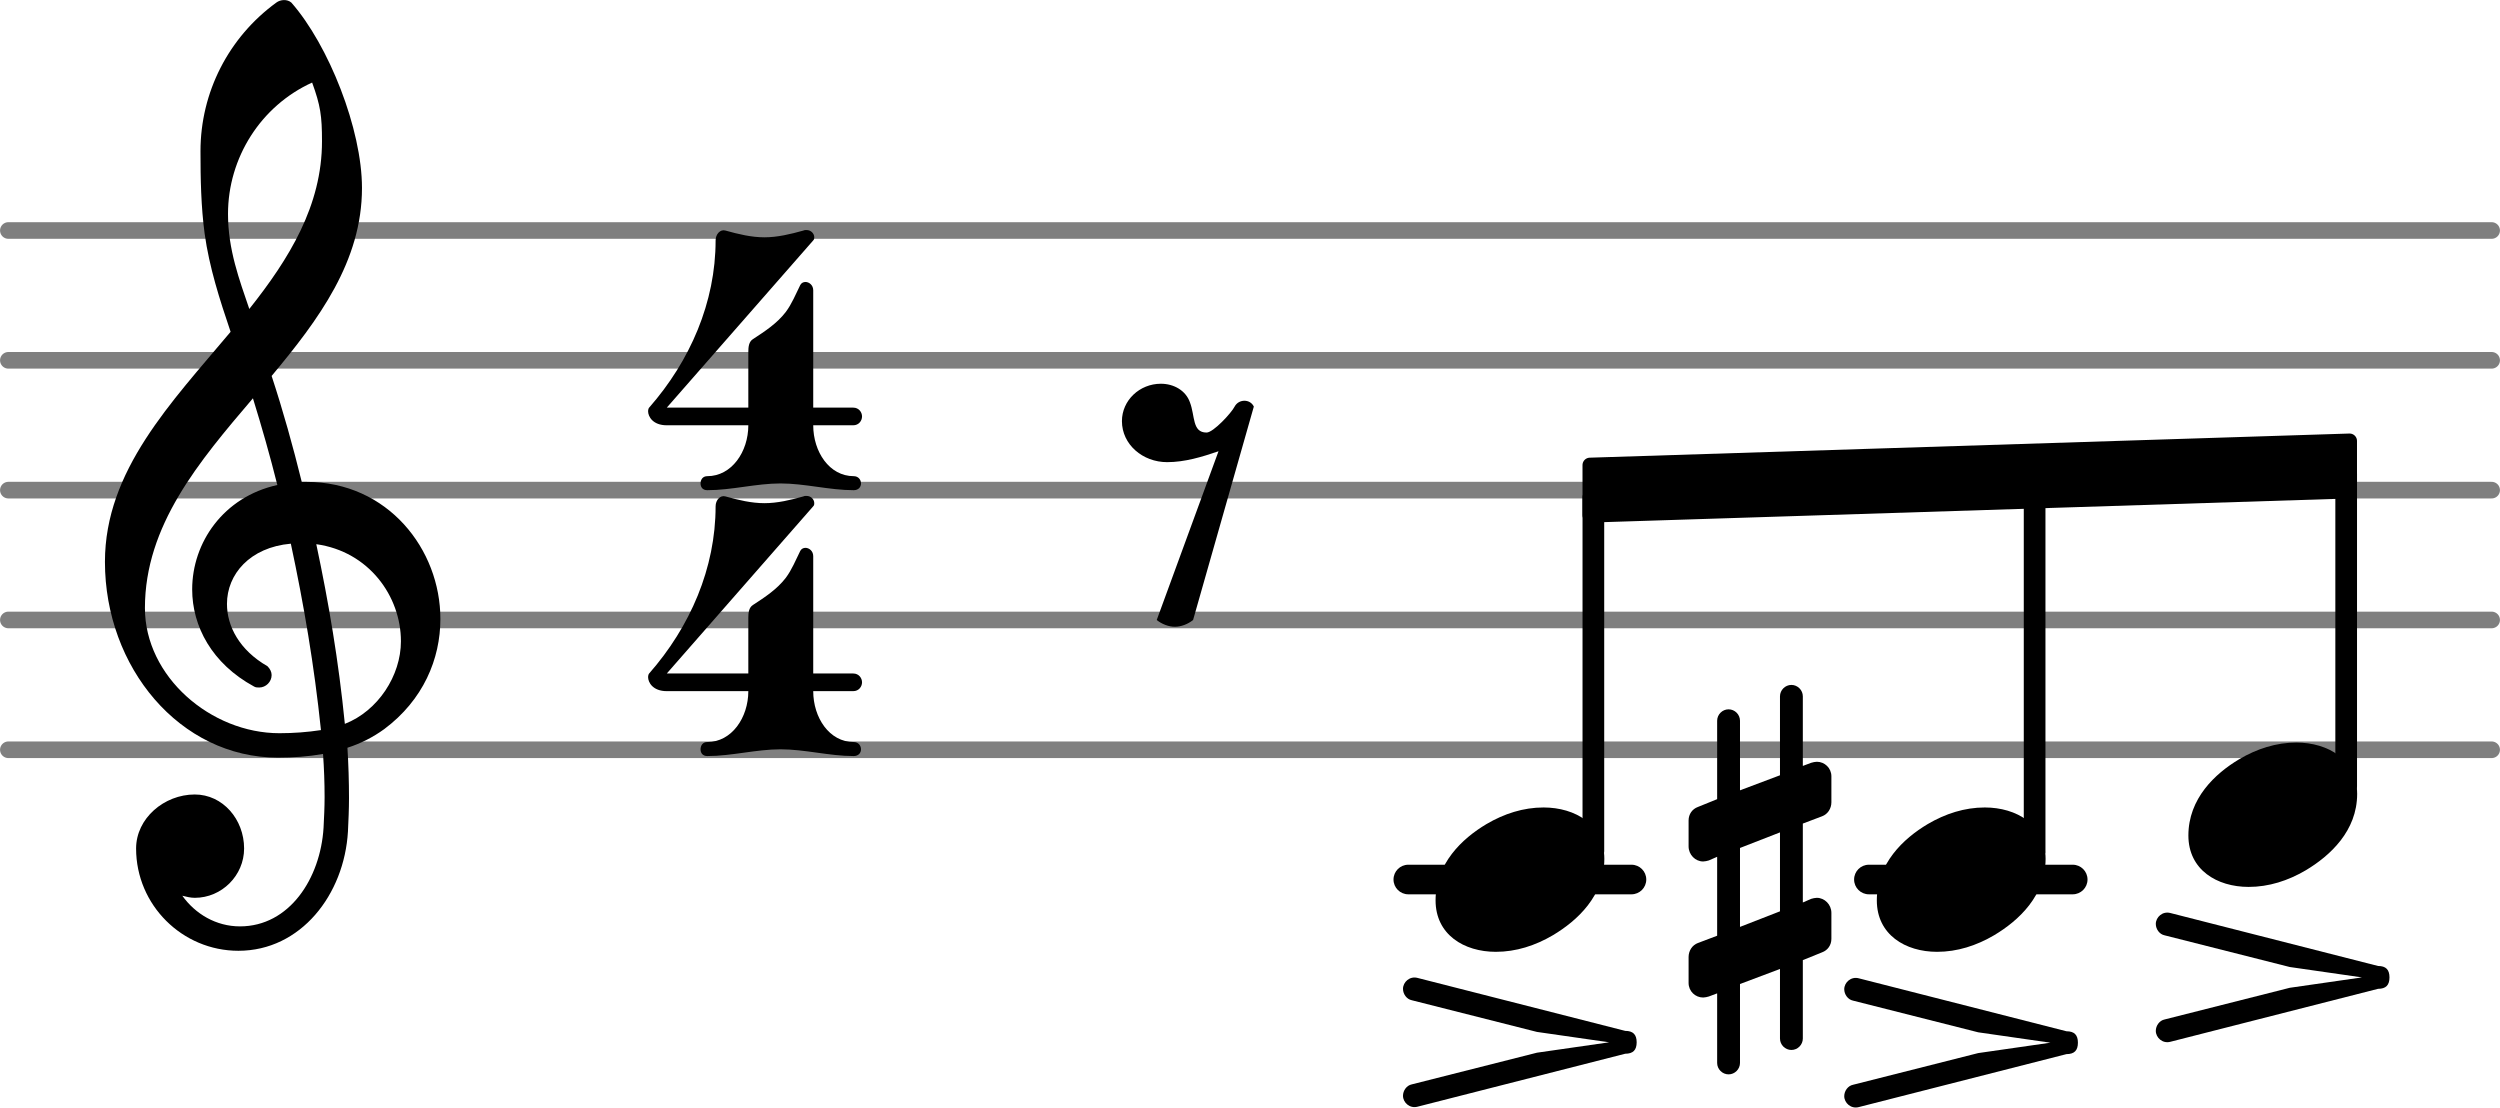
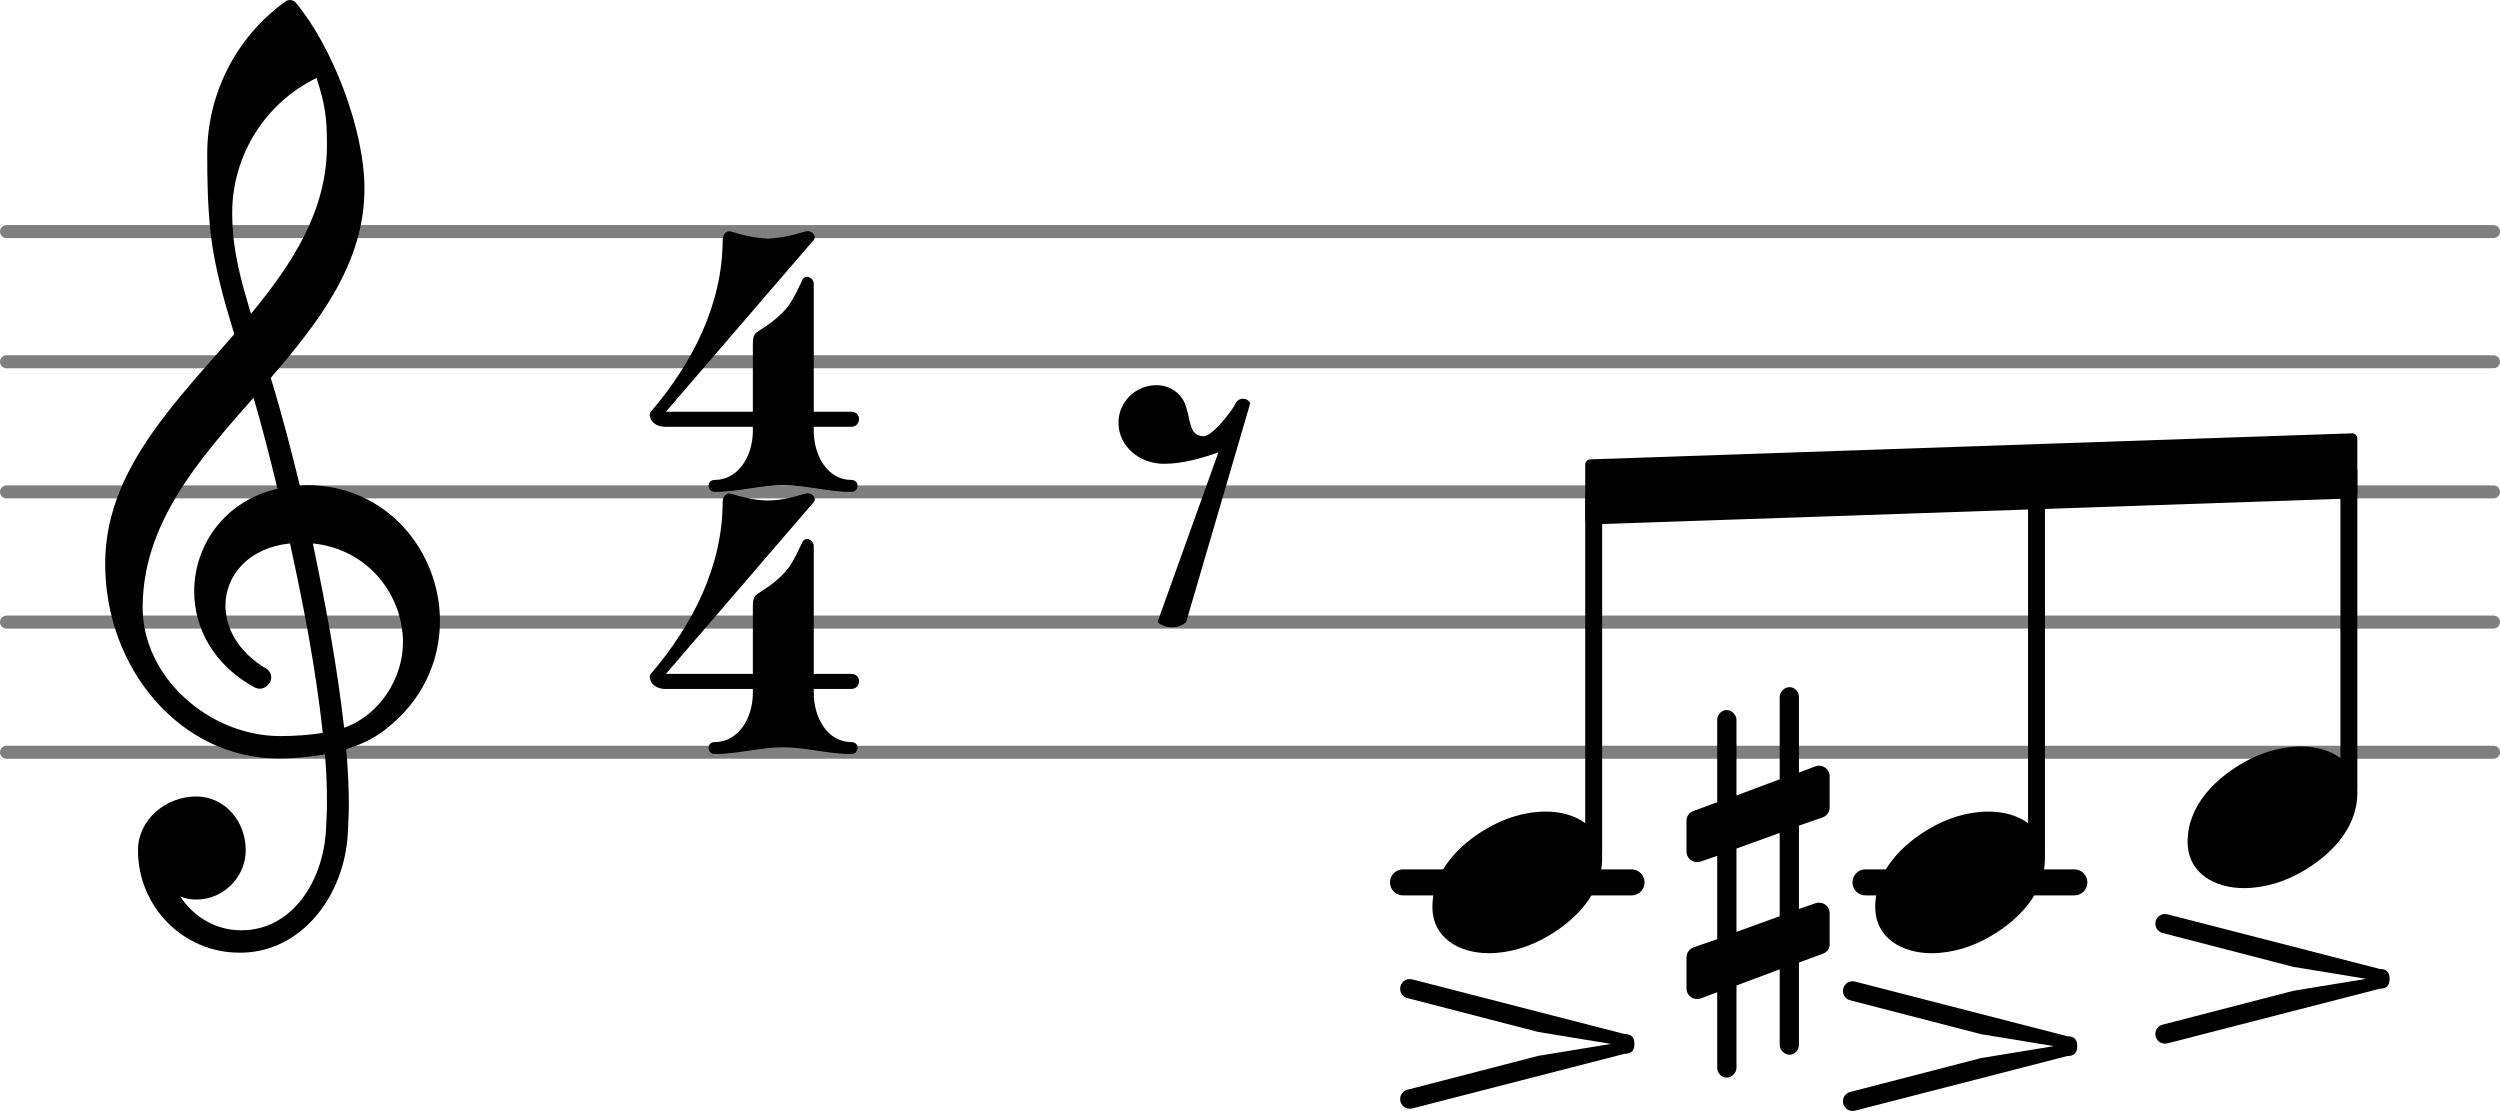
- <svg xmlns="http://www.w3.org/2000/svg" version="1.2" width="23.689mm" height="10.494mm" viewBox="0 0 19.257 8.531" id="svg50">
+ <svg xmlns="http://www.w3.org/2000/svg" version="1.2" width="33.752mm" height="14.999mm" viewBox="0 0 19.207 8.535" id="svg50">
  <defs id="defs54" />
  <style text="style/css" id="style2">
tspan { white-space: pre; }
</style>
-   <g color="#7f7f7f" id="g14" transform="translate(-20.6486,-5.045171)">
-     <line transform="translate(20.6486,10.8207)" stroke-linejoin="round" stroke-linecap="round" stroke-width="0.128" stroke="currentColor" x1="0.064" y1="0" x2="19.193" y2="0" id="line4" />
-     <line transform="translate(20.6486,9.8207)" stroke-linejoin="round" stroke-linecap="round" stroke-width="0.128" stroke="currentColor" x1="0.064" y1="0" x2="19.193" y2="0" id="line6" />
-     <line transform="translate(20.6486,8.8207)" stroke-linejoin="round" stroke-linecap="round" stroke-width="0.128" stroke="currentColor" x1="0.064" y1="0" x2="19.193" y2="0" id="line8" />
-     <line transform="translate(20.6486,7.8207)" stroke-linejoin="round" stroke-linecap="round" stroke-width="0.128" stroke="currentColor" x1="0.064" y1="0" x2="19.193" y2="0" id="line10" />
-     <line transform="translate(20.6486,6.8207)" stroke-linejoin="round" stroke-linecap="round" stroke-width="0.128" stroke="currentColor" x1="0.064" y1="0" x2="19.193" y2="0" id="line12" />
+   <g color="#7f7f7f" id="g14" transform="translate(-14.454,-3.8303)">
+     <line transform="translate(14.454,9.6093)" stroke-linejoin="round" stroke-linecap="round" stroke-width="0.1" stroke="currentColor" x1="0.05" y1="0" x2="19.157" y2="0" id="line4" />
+     <line transform="translate(14.454,8.6093)" stroke-linejoin="round" stroke-linecap="round" stroke-width="0.1" stroke="currentColor" x1="0.05" y1="0" x2="19.157" y2="0" id="line6" />
+     <line transform="translate(14.454,7.6093)" stroke-linejoin="round" stroke-linecap="round" stroke-width="0.1" stroke="currentColor" x1="0.05" y1="0" x2="19.157" y2="0" id="line8" />
+     <line transform="translate(14.454,6.6093)" stroke-linejoin="round" stroke-linecap="round" stroke-width="0.1" stroke="currentColor" x1="0.05" y1="0" x2="19.157" y2="0" id="line10" />
+     <line transform="translate(14.454,5.6093)" stroke-linejoin="round" stroke-linecap="round" stroke-width="0.1" stroke="currentColor" x1="0.05" y1="0" x2="19.157" y2="0" id="line12" />
  </g>
-   <rect x="14.282" y="6.661" width="1.798" height="0.228" ry="0.114" fill="currentColor" id="rect16" />
-   <rect x="10.734" y="6.661" width="1.947" height="0.228" ry="0.114" fill="currentColor" id="rect18" />
-   <path d="m 16.674,7.205 c -0.04,-0.008 -0.068,-0.048 -0.068,-0.088 0,-0.052 0.052,-0.1 0.112,-0.084 l 1.6,0.408 c 0.06,0 0.088,0.028 0.088,0.088 0,0.06 -0.028,0.088 -0.088,0.088 l -1.6,0.408 c -0.06,0.016 -0.112,-0.032 -0.112,-0.084 0,-0.04 0.028,-0.08 0.068,-0.088 l 0.964,-0.244 0.556,-0.08 -0.556,-0.08 z" fill="currentColor" id="path20" style="stroke-width:0.004" />
-   <polygon transform="translate(12.1898,3.775529)" stroke-linejoin="round" stroke-linecap="round" stroke-width="0.114" fill="currentColor" stroke="currentColor" points="0.057,0.193 0.057,-0.193 5.909,-0.379 5.909,0.007 " id="polygon22" />
-   <rect x="17.989" y="3.592" width="0.167" height="2.522" ry="0.057" fill="currentColor" id="rect24" />
-   <path d="m 11.89,6.22 c 0.244,0 0.468,0.132 0.468,0.396 0,0.284 -0.208,0.476 -0.396,0.588 -0.136,0.08 -0.284,0.128 -0.44,0.128 -0.244,0 -0.464,-0.132 -0.464,-0.396 0,-0.284 0.204,-0.476 0.392,-0.588 0.136,-0.08 0.284,-0.128 0.44,-0.128 z" fill="currentColor" id="path26" style="stroke-width:0.004" />
-   <rect x="12.19" y="3.773" width="0.167" height="2.841" ry="0.057" fill="currentColor" id="rect28" />
-   <path d="m 15.289,6.22 c 0.244,0 0.468,0.132 0.468,0.396 0,0.284 -0.208,0.476 -0.396,0.588 -0.136,0.08 -0.284,0.128 -0.44,0.128 -0.244,0 -0.464,-0.132 -0.464,-0.396 0,-0.284 0.204,-0.476 0.392,-0.588 0.136,-0.08 0.284,-0.128 0.44,-0.128 z" fill="currentColor" id="path30" style="stroke-width:0.004" />
-   <path d="m 14.274,7.708 c -0.04,-0.008 -0.068,-0.048 -0.068,-0.088 0,-0.052 0.052,-0.1 0.112,-0.084 l 1.6,0.408 c 0.06,0 0.088,0.028 0.088,0.088 0,0.06 -0.028,0.088 -0.088,0.088 l -1.6,0.408 c -0.06,0.016 -0.112,-0.032 -0.112,-0.084 0,-0.04 0.028,-0.08 0.068,-0.088 l 0.964,-0.244 0.556,-0.08 -0.556,-0.08 z" fill="currentColor" id="path32" style="stroke-width:0.004" />
-   <rect x="15.589" y="3.667" width="0.167" height="2.947" ry="0.057" fill="currentColor" id="rect34" />
-   <path d="m 13.799,8.088 c -0.048,0 -0.088,-0.04 -0.088,-0.088 v -0.536 l -0.308,0.116 v 0.608 c 0,0.048 -0.04,0.088 -0.088,0.088 -0.048,0 -0.088,-0.04 -0.088,-0.088 v -0.536 l -0.064,0.024 c -0.012,0.004 -0.032,0.008 -0.044,0.008 -0.06,0 -0.112,-0.048 -0.112,-0.112 v -0.2 c 0,-0.048 0.028,-0.092 0.072,-0.108 l 0.148,-0.056 v -0.608 l -0.064,0.028 c -0.012,0.004 -0.032,0.008 -0.044,0.008 -0.06,0 -0.112,-0.052 -0.112,-0.116 v -0.2 c 0,-0.048 0.028,-0.088 0.072,-0.104 l 0.148,-0.06 v -0.604 c 0,-0.048 0.04,-0.088 0.088,-0.088 0.048,0 0.088,0.04 0.088,0.088 v 0.536 l 0.308,-0.116 v -0.608 c 0,-0.048 0.04,-0.088 0.088,-0.088 0.048,0 0.088,0.04 0.088,0.088 v 0.536 l 0.064,-0.024 c 0.012,-0.004 0.032,-0.008 0.044,-0.008 0.06,0 0.112,0.048 0.112,0.112 v 0.2 c 0,0.048 -0.028,0.092 -0.072,0.108 l -0.148,0.056 v 0.608 l 0.064,-0.028 c 0.012,-0.004 0.032,-0.008 0.044,-0.008 0.06,0 0.112,0.052 0.112,0.116 v 0.2 c 0,0.048 -0.028,0.088 -0.072,0.104 l -0.148,0.06 v 0.604 c 0,0.048 -0.04,0.088 -0.088,0.088 z m -0.396,-1.556 v 0.608 l 0.308,-0.12 v -0.608 z" fill="currentColor" id="path36" style="stroke-width:0.004" />
-   <path d="m 10.875,7.705 c -0.04,-0.008 -0.068,-0.048 -0.068,-0.088 0,-0.052 0.052,-0.1 0.112,-0.084 l 1.6,0.408 c 0.06,0 0.088,0.028 0.088,0.088 0,0.06 -0.028,0.088 -0.088,0.088 l -1.6,0.408 c -0.06,0.016 -0.112,-0.032 -0.112,-0.084 0,-0.04 0.028,-0.08 0.068,-0.088 l 0.964,-0.244 0.556,-0.08 -0.556,-0.08 z" fill="currentColor" id="path38" style="stroke-width:0.004" />
-   <path d="m 8.91,4.776 0.476,-1.3 c -0.128,0.044 -0.26,0.084 -0.396,0.084 -0.188,0 -0.348,-0.136 -0.348,-0.316 0,-0.16 0.136,-0.288 0.3,-0.288 0.1,0 0.192,0.052 0.224,0.144 0.04,0.104 0.016,0.232 0.128,0.232 0.052,0 0.192,-0.152 0.216,-0.2 0.032,-0.06 0.12,-0.06 0.148,0 l -0.468,1.644 c -0.04,0.032 -0.092,0.052 -0.14,0.052 -0.048,0 -0.1,-0.02 -0.14,-0.052 z" fill="currentColor" id="path40" style="stroke-width:0.004" />
-   <path d="M 2.324,3.712 H 2.36 c 0.628,0 1.032,0.52 1.032,1.056 0,0.308 -0.132,0.624 -0.432,0.848 -0.088,0.064 -0.184,0.112 -0.284,0.144 0.008,0.128 0.012,0.26 0.012,0.388 0,0.084 -0.004,0.172 -0.008,0.256 -0.028,0.488 -0.364,0.92 -0.844,0.92 -0.432,0 -0.788,-0.352 -0.788,-0.788 0,-0.232 0.216,-0.416 0.452,-0.416 0.216,0 0.38,0.192 0.38,0.416 0,0.208 -0.172,0.38 -0.38,0.38 -0.032,0 -0.064,-0.008 -0.096,-0.016 0.1,0.14 0.26,0.236 0.444,0.236 0.38,0 0.62,-0.368 0.644,-0.76 0.004,-0.08 0.008,-0.156 0.008,-0.236 0,-0.112 -0.004,-0.22 -0.012,-0.332 -0.116,0.02 -0.228,0.028 -0.348,0.028 -0.756,0 -1.332,-0.696 -1.332,-1.508 0,-0.704 0.512,-1.228 0.968,-1.772 -0.084,-0.248 -0.164,-0.496 -0.2,-0.756 -0.028,-0.208 -0.032,-0.424 -0.032,-0.636 0,-0.452 0.216,-0.876 0.584,-1.144 0.032,-0.024 0.084,-0.028 0.116,0 0.288,0.328 0.544,0.976 0.544,1.428 0,0.564 -0.332,1.012 -0.696,1.448 0.088,0.268 0.164,0.54 0.232,0.816 z m 0.332,1.864 c 0.256,-0.1 0.432,-0.372 0.432,-0.636 0,-0.348 -0.248,-0.692 -0.652,-0.748 0.096,0.452 0.172,0.9 0.22,1.384 z m -0.504,0.072 c 0.108,0 0.216,-0.008 0.32,-0.024 -0.052,-0.5 -0.132,-0.968 -0.232,-1.436 -0.316,0.028 -0.492,0.236 -0.492,0.464 0,0.172 0.096,0.356 0.312,0.48 0.02,0.02 0.032,0.044 0.032,0.068 0,0.052 -0.044,0.096 -0.096,0.096 -0.012,0 -0.028,0 -0.04,-0.008 -0.324,-0.176 -0.476,-0.464 -0.476,-0.748 0,-0.36 0.24,-0.712 0.656,-0.804 -0.056,-0.224 -0.12,-0.448 -0.188,-0.668 -0.416,0.488 -0.832,0.98 -0.832,1.616 0,0.528 0.508,0.964 1.036,0.964 z m 0.328,-4.56 c 0,-0.196 -0.012,-0.276 -0.076,-0.452 -0.396,0.18 -0.648,0.58 -0.648,1.012 0,0.276 0.088,0.508 0.164,0.732 0.308,-0.388 0.56,-0.796 0.56,-1.292 z" fill="currentColor" id="path42" style="stroke-width:0.004" />
-   <path d="m 5.8,2.612 c 0.092,-0.06 0.184,-0.12 0.252,-0.208 0.048,-0.064 0.076,-0.136 0.112,-0.208 0.008,-0.016 0.024,-0.024 0.04,-0.024 0.028,0 0.06,0.024 0.06,0.064 v 0.904 h 0.308 c 0.044,0 0.068,0.036 0.068,0.068 0,0.032 -0.024,0.068 -0.068,0.068 H 6.264 c 0,0.204 0.124,0.392 0.312,0.392 0.036,0 0.056,0.028 0.056,0.056 0,0.028 -0.02,0.052 -0.056,0.052 -0.188,0 -0.376,-0.052 -0.564,-0.052 -0.188,0 -0.376,0.052 -0.564,0.052 -0.036,0 -0.052,-0.024 -0.052,-0.052 0,-0.028 0.016,-0.056 0.052,-0.056 0.188,0 0.316,-0.188 0.316,-0.392 H 5.136 c -0.108,0 -0.144,-0.068 -0.144,-0.108 0,-0.012 0.004,-0.024 0.008,-0.028 0.316,-0.36 0.512,-0.812 0.512,-1.288 0,-0.048 0.036,-0.088 0.076,-0.076 0.1,0.028 0.2,0.052 0.3,0.052 0.1,0 0.2,-0.024 0.3,-0.052 0.008,-0.004 0.016,-0.004 0.024,-0.004 0.036,0 0.06,0.028 0.06,0.056 0,0.008 0,0.016 -0.008,0.024 l -1.128,1.288 h 0.628 v -0.428 c 0,-0.04 0.004,-0.08 0.036,-0.1 z" fill="currentColor" id="path44" style="stroke-width:0.004" />
-   <path d="m 5.8,4.66 c 0.092,-0.06 0.184,-0.12 0.252,-0.208 0.048,-0.064 0.076,-0.136 0.112,-0.208 0.008,-0.016 0.024,-0.024 0.04,-0.024 0.028,0 0.06,0.024 0.06,0.064 v 0.904 h 0.308 c 0.044,0 0.068,0.036 0.068,0.068 0,0.032 -0.024,0.068 -0.068,0.068 H 6.264 c 0,0.204 0.124,0.392 0.312,0.392 0.036,0 0.056,0.028 0.056,0.056 0,0.028 -0.02,0.052 -0.056,0.052 -0.188,0 -0.376,-0.052 -0.564,-0.052 -0.188,0 -0.376,0.052 -0.564,0.052 -0.036,0 -0.052,-0.024 -0.052,-0.052 0,-0.028 0.016,-0.056 0.052,-0.056 0.188,0 0.316,-0.188 0.316,-0.392 H 5.136 c -0.108,0 -0.144,-0.068 -0.144,-0.108 0,-0.012 0.004,-0.024 0.008,-0.028 0.316,-0.36 0.512,-0.812 0.512,-1.288 0,-0.048 0.036,-0.088 0.076,-0.076 0.1,0.028 0.2,0.052 0.3,0.052 0.1,0 0.2,-0.024 0.3,-0.052 0.008,-0.004 0.016,-0.004 0.024,-0.004 0.036,0 0.06,0.028 0.06,0.056 0,0.008 0,0.016 -0.008,0.024 l -1.128,1.288 h 0.628 v -0.428 c 0,-0.04 0.004,-0.08 0.036,-0.1 z" fill="currentColor" id="path46" style="stroke-width:0.004" />
-   <path d="m 17.689,5.72 c 0.244,0 0.468,0.132 0.468,0.396 0,0.284 -0.208,0.476 -0.396,0.588 -0.136,0.08 -0.284,0.128 -0.44,0.128 -0.244,0 -0.464,-0.132 -0.464,-0.396 0,-0.284 0.204,-0.476 0.392,-0.588 0.136,-0.08 0.284,-0.128 0.44,-0.128 z" fill="currentColor" id="path48" style="stroke-width:0.004" />
+   <rect x="14.232" y="6.679" width="1.805" height="0.2" ry="0.1" fill="currentColor" id="rect16" />
+   <rect x="10.679" y="6.679" width="1.956" height="0.2" ry="0.1" fill="currentColor" id="rect18" />
+   <path d="m 16.615,7.168 c -0.032,-0.008 -0.056,-0.036 -0.056,-0.072 0,-0.044 0.04,-0.084 0.092,-0.072 l 1.632,0.42 c 0.052,0 0.076,0.024 0.076,0.076 0,0.052 -0.024,0.076 -0.076,0.076 l -1.632,0.42 c -0.052,0.012 -0.092,-0.028 -0.092,-0.072 0,-0.036 0.024,-0.064 0.056,-0.072 l 1.004,-0.26 0.56,-0.092 -0.56,-0.092 z" fill="currentColor" id="path20" style="stroke-width:0.004" />
+   <polygon transform="translate(12.1789,3.779)" stroke-linejoin="round" stroke-linecap="round" stroke-width="0.08" fill="currentColor" stroke="currentColor" points="0.04,0.21 0.04,-0.21 5.892,-0.41 5.892,0.01 " id="polygon22" />
+   <rect x="17.981" y="3.581" width="0.13" height="2.512" ry="0.04" fill="currentColor" id="rect24" />
+   <path d="m 11.877,6.235 c 0.22,0 0.432,0.112 0.432,0.356 0,0.284 -0.22,0.484 -0.408,0.596 -0.14,0.084 -0.3,0.136 -0.464,0.136 -0.22,0 -0.432,-0.112 -0.432,-0.356 0,-0.284 0.22,-0.484 0.408,-0.596 0.14,-0.084 0.3,-0.136 0.464,-0.136 z" fill="currentColor" id="path26" style="stroke-width:0.004" />
+   <rect x="12.179" y="3.777" width="0.13" height="2.816" ry="0.04" fill="currentColor" id="rect28" />
+   <path d="m 15.279,6.235 c 0.22,0 0.432,0.112 0.432,0.356 0,0.284 -0.22,0.484 -0.408,0.596 -0.14,0.084 -0.3,0.136 -0.464,0.136 -0.22,0 -0.432,-0.112 -0.432,-0.356 0,-0.284 0.22,-0.484 0.408,-0.596 0.14,-0.084 0.3,-0.136 0.464,-0.136 z" fill="currentColor" id="path30" style="stroke-width:0.004" />
+   <path d="m 14.215,7.685 c -0.032,-0.008 -0.056,-0.036 -0.056,-0.072 0,-0.044 0.04,-0.084 0.092,-0.072 l 1.632,0.42 c 0.052,0 0.076,0.024 0.076,0.076 0,0.052 -0.024,0.076 -0.076,0.076 l -1.632,0.42 c -0.052,0.012 -0.092,-0.028 -0.092,-0.072 0,-0.036 0.024,-0.064 0.056,-0.072 l 1.004,-0.26 0.56,-0.092 -0.56,-0.092 z" fill="currentColor" id="path32" style="stroke-width:0.004" />
+   <rect x="15.581" y="3.662" width="0.13" height="2.931" ry="0.04" fill="currentColor" id="rect34" />
+   <path d="m 13.821,8.027 c 0,0.04 -0.032,0.076 -0.072,0.076 -0.04,0 -0.076,-0.036 -0.076,-0.076 v -0.58 l -0.332,0.124 v 0.632 c 0,0.04 -0.036,0.076 -0.076,0.076 -0.04,0 -0.072,-0.036 -0.072,-0.076 v -0.58 l -0.128,0.048 c -0.008,0.004 -0.02,0.004 -0.028,0.004 -0.044,0 -0.08,-0.036 -0.08,-0.08 v -0.24 c 0,-0.032 0.02,-0.064 0.052,-0.076 l 0.184,-0.064 v -0.64 l -0.128,0.044 c -0.008,0.004 -0.02,0.004 -0.028,0.004 -0.044,0 -0.08,-0.036 -0.08,-0.08 v -0.24 c 0,-0.032 0.02,-0.06 0.052,-0.072 l 0.184,-0.068 V 5.531 c 0,-0.04 0.032,-0.076 0.072,-0.076 0.04,0 0.076,0.036 0.076,0.076 v 0.58 l 0.332,-0.124 V 5.355 c 0,-0.04 0.036,-0.076 0.076,-0.076 0.04,0 0.072,0.036 0.072,0.076 v 0.58 l 0.128,-0.048 c 0.008,-0.004 0.02,-0.004 0.028,-0.004 0.044,0 0.08,0.036 0.08,0.08 v 0.24 c 0,0.032 -0.02,0.064 -0.052,0.076 l -0.184,0.064 v 0.64 l 0.128,-0.044 c 0.008,-0.004 0.02,-0.004 0.028,-0.004 0.044,0 0.08,0.036 0.08,0.08 v 0.24 c 0,0.032 -0.02,0.06 -0.052,0.072 l -0.184,0.068 z m -0.48,-1.508 v 0.64 l 0.332,-0.12 v -0.64 z" fill="currentColor" id="path36" style="stroke-width:0.004" />
+   <path d="m 10.813,7.668 c -0.032,-0.008 -0.056,-0.036 -0.056,-0.072 0,-0.044 0.04,-0.084 0.092,-0.072 l 1.632,0.42 c 0.052,0 0.076,0.024 0.076,0.076 0,0.052 -0.024,0.076 -0.076,0.076 l -1.632,0.42 c -0.052,0.012 -0.092,-0.028 -0.092,-0.072 0,-0.036 0.024,-0.064 0.056,-0.072 l 1.004,-0.26 0.56,-0.092 -0.56,-0.092 z" fill="currentColor" id="path38" style="stroke-width:0.004" />
+   <path d="m 8.893,4.779 0.468,-1.304 c -0.136,0.048 -0.276,0.088 -0.42,0.088 -0.184,0 -0.348,-0.132 -0.348,-0.316 0,-0.16 0.132,-0.288 0.292,-0.288 0.1,0 0.192,0.06 0.224,0.156 0.04,0.112 0.024,0.236 0.14,0.236 0.064,0 0.216,-0.192 0.244,-0.252 0.024,-0.048 0.092,-0.048 0.112,0 l -0.492,1.68 c -0.032,0.028 -0.068,0.04 -0.108,0.04 -0.04,0 -0.08,-0.012 -0.112,-0.04 z" fill="currentColor" id="path40" style="stroke-width:0.004" />
+   <path d="M 1.864,7.319 H 1.84 c -0.432,0 -0.78,-0.352 -0.78,-0.788 0,-0.232 0.212,-0.412 0.448,-0.412 0.216,0 0.38,0.188 0.38,0.412 0,0.208 -0.172,0.38 -0.38,0.38 -0.044,0 -0.084,-0.008 -0.124,-0.024 0.104,0.156 0.272,0.26 0.468,0.26 H 1.868 Z M 2.644,5.591 C 2.916,5.495 3.096,5.211 3.096,4.935 3.096,4.575 2.832,4.219 2.404,4.175 2.5,4.639 2.588,5.099 2.644,5.591 Z M 1.096,4.667 c 0,0.54 0.516,0.988 1.056,0.988 0.112,0 0.22,-0.008 0.328,-0.024 C 2.424,5.123 2.332,4.651 2.228,4.175 1.912,4.207 1.732,4.419 1.732,4.651 c 0,0.176 0.1,0.364 0.324,0.492 0.02,0.02 0.028,0.04 0.028,0.06 0,0.044 -0.04,0.088 -0.088,0.088 C 1.984,5.291 1.972,5.287 1.96,5.283 1.64,5.111 1.492,4.823 1.492,4.543 1.492,4.191 1.724,3.847 2.132,3.755 2.076,3.523 2.016,3.287 1.948,3.055 1.52,3.539 1.096,4.027 1.096,4.667 Z M 2.14,5.827 C 1.388,5.827 0.808,5.139 0.808,4.331 0.808,3.623 1.332,3.107 1.8,2.567 1.724,2.319 1.652,2.067 1.62,1.807 1.596,1.599 1.592,1.391 1.592,1.183 c 0,-0.46 0.22,-0.896 0.596,-1.168 0.024,-0.02 0.056,-0.02 0.08,0 0.284,0.336 0.532,0.98 0.532,1.432 0,0.572 -0.344,1.02 -0.72,1.456 0.084,0.272 0.156,0.552 0.224,0.828 0.016,0 0.036,-0.004 0.052,-0.004 0.62,0 1.024,0.512 1.024,1.044 0,0.304 -0.132,0.616 -0.428,0.84 C 2.864,5.679 2.764,5.723 2.66,5.755 2.672,5.895 2.68,6.035 2.68,6.175 2.68,6.251 2.676,6.331 2.672,6.407 2.644,6.883 2.32,7.307 1.864,7.319 L 1.868,7.147 C 2.24,7.139 2.48,6.779 2.504,6.383 2.508,6.311 2.512,6.235 2.512,6.163 2.512,6.039 2.508,5.919 2.496,5.795 2.38,5.815 2.264,5.827 2.14,5.827 Z M 2.512,1.115 c 0,-0.22 -0.016,-0.316 -0.08,-0.516 -0.396,0.192 -0.648,0.596 -0.648,1.036 0,0.296 0.072,0.532 0.144,0.776 0.32,-0.388 0.584,-0.792 0.584,-1.296 z" fill="currentColor" id="path42" style="stroke-width:0.004" />
+   <path d="m 5.784,3.311 h 0.468 c 0,0.192 0.108,0.376 0.288,0.376 0.032,0 0.048,0.02 0.048,0.044 0,0.024 -0.016,0.048 -0.048,0.048 -0.176,0 -0.348,-0.052 -0.524,-0.052 -0.176,0 -0.348,0.052 -0.524,0.052 -0.032,0 -0.048,-0.024 -0.048,-0.048 0,-0.024 0.016,-0.044 0.048,-0.044 0.18,0 0.292,-0.184 0.292,-0.376 z M 5.816,2.551 C 5.904,2.495 5.992,2.435 6.056,2.351 6.1,2.291 6.132,2.219 6.164,2.151 6.172,2.135 6.184,2.127 6.2,2.127 c 0.024,0 0.052,0.02 0.052,0.056 v 0.98 H 6.54 c 0.04,0 0.06,0.028 0.06,0.056 0,0.028 -0.02,0.06 -0.06,0.06 H 6.252 V 3.311 H 5.784 V 3.279 H 5.116 C 5.024,3.279 4.992,3.223 4.992,3.187 4.992,3.175 4.996,3.167 5,3.163 5.32,2.791 5.552,2.335 5.552,1.843 5.552,1.803 5.58,1.767 5.616,1.779 5.708,1.807 5.804,1.831 5.9,1.831 5.996,1.831 6.092,1.807 6.184,1.779 6.24,1.763 6.276,1.815 6.252,1.843 L 5.116,3.163 H 5.784 V 2.639 c 0,-0.032 0.004,-0.068 0.032,-0.088 z" fill="currentColor" id="path44" style="stroke-width:0.004" />
+   <path d="m 5.784,5.325 h 0.468 c 0,0.192 0.108,0.376 0.288,0.376 0.032,0 0.048,0.02 0.048,0.044 0,0.024 -0.016,0.048 -0.048,0.048 -0.176,0 -0.348,-0.052 -0.524,-0.052 -0.176,0 -0.348,0.052 -0.524,0.052 -0.032,0 -0.048,-0.024 -0.048,-0.048 0,-0.024 0.016,-0.044 0.048,-0.044 0.18,0 0.292,-0.184 0.292,-0.376 z m 0.032,-0.76 c 0.088,-0.056 0.176,-0.116 0.24,-0.2 0.044,-0.06 0.076,-0.132 0.108,-0.2 0.008,-0.016 0.02,-0.024 0.036,-0.024 0.024,0 0.052,0.02 0.052,0.056 v 0.98 H 6.54 c 0.04,0 0.06,0.028 0.06,0.056 0,0.028 -0.02,0.06 -0.06,0.06 H 6.252 v 0.032 H 5.784 V 5.293 H 5.116 c -0.092,0 -0.124,-0.056 -0.124,-0.092 0,-0.012 0.004,-0.02 0.008,-0.024 0.32,-0.372 0.552,-0.828 0.552,-1.32 0,-0.04 0.028,-0.076 0.064,-0.064 0.092,0.028 0.188,0.052 0.284,0.052 0.096,0 0.192,-0.024 0.284,-0.052 0.056,-0.016 0.092,0.036 0.068,0.064 l -1.136,1.32 h 0.668 v -0.524 c 0,-0.032 0.004,-0.068 0.032,-0.088 z" fill="currentColor" id="path46" style="stroke-width:0.004" />
+   <path d="m 17.679,5.735 c 0.22,0 0.432,0.112 0.432,0.356 0,0.284 -0.22,0.484 -0.408,0.596 -0.14,0.084 -0.3,0.136 -0.464,0.136 -0.22,0 -0.432,-0.112 -0.432,-0.356 0,-0.284 0.22,-0.484 0.408,-0.596 0.14,-0.084 0.3,-0.136 0.464,-0.136 z" fill="currentColor" id="path48" style="stroke-width:0.004" />
</svg>
